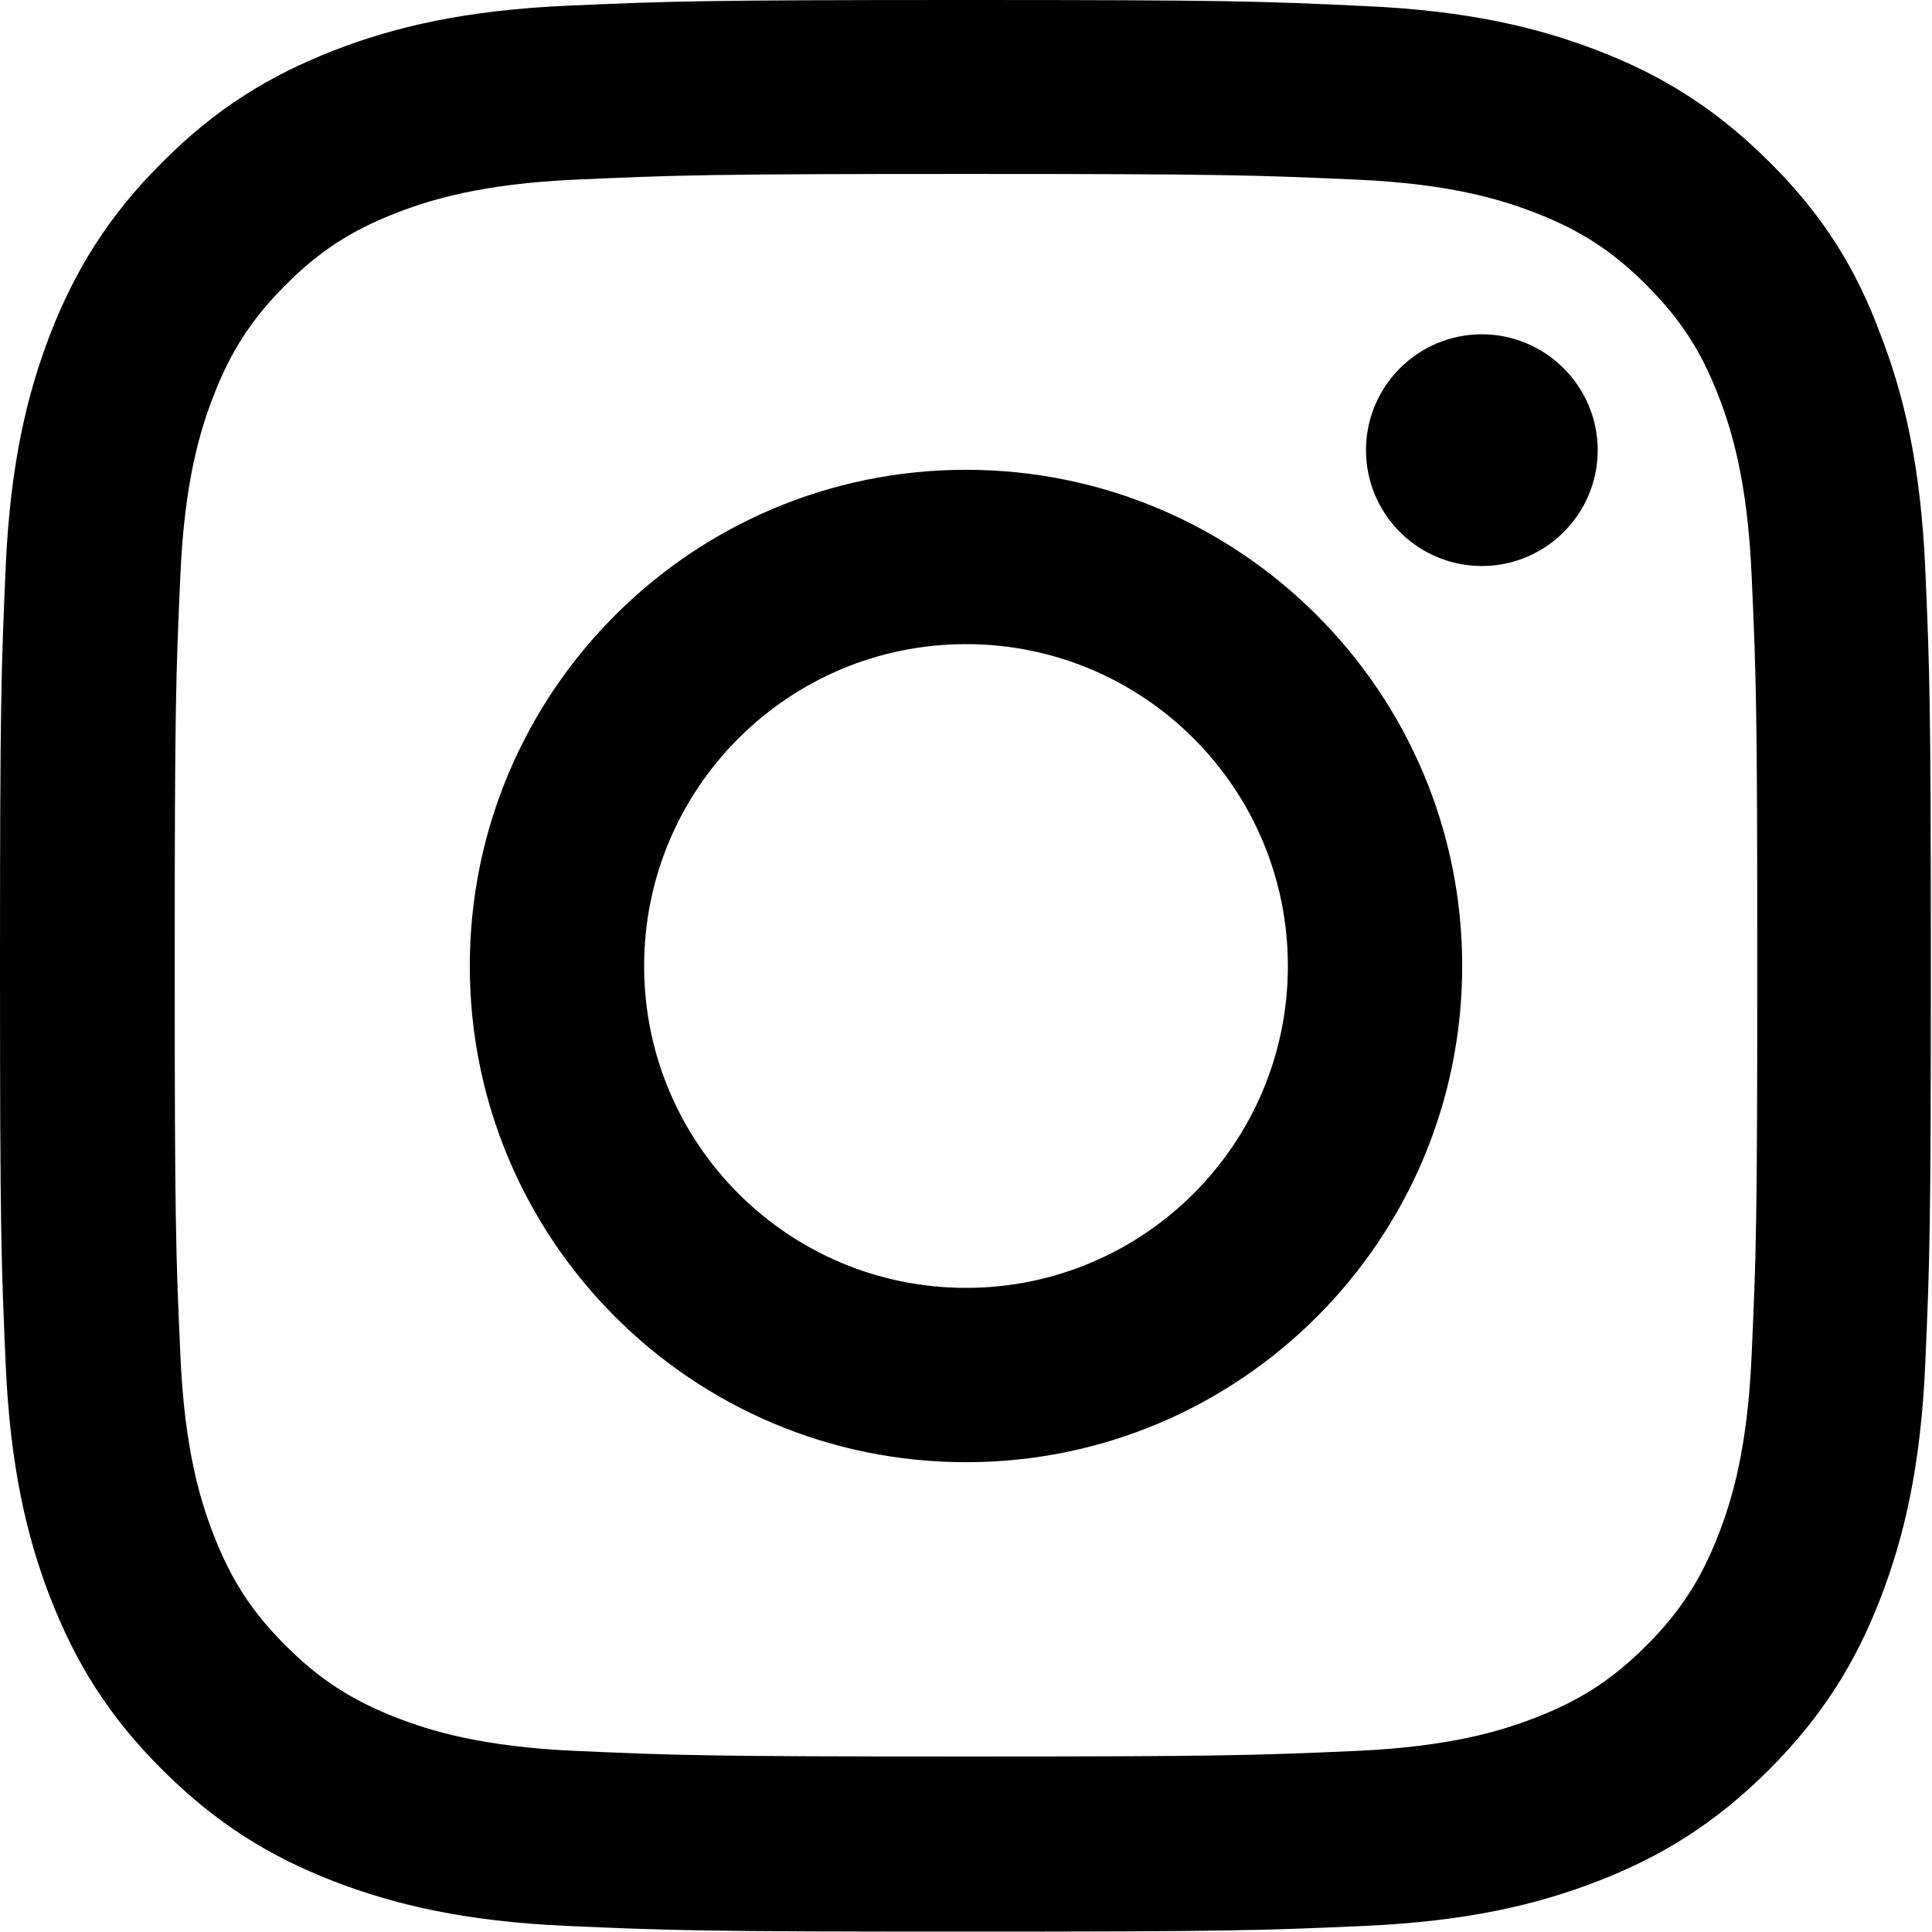
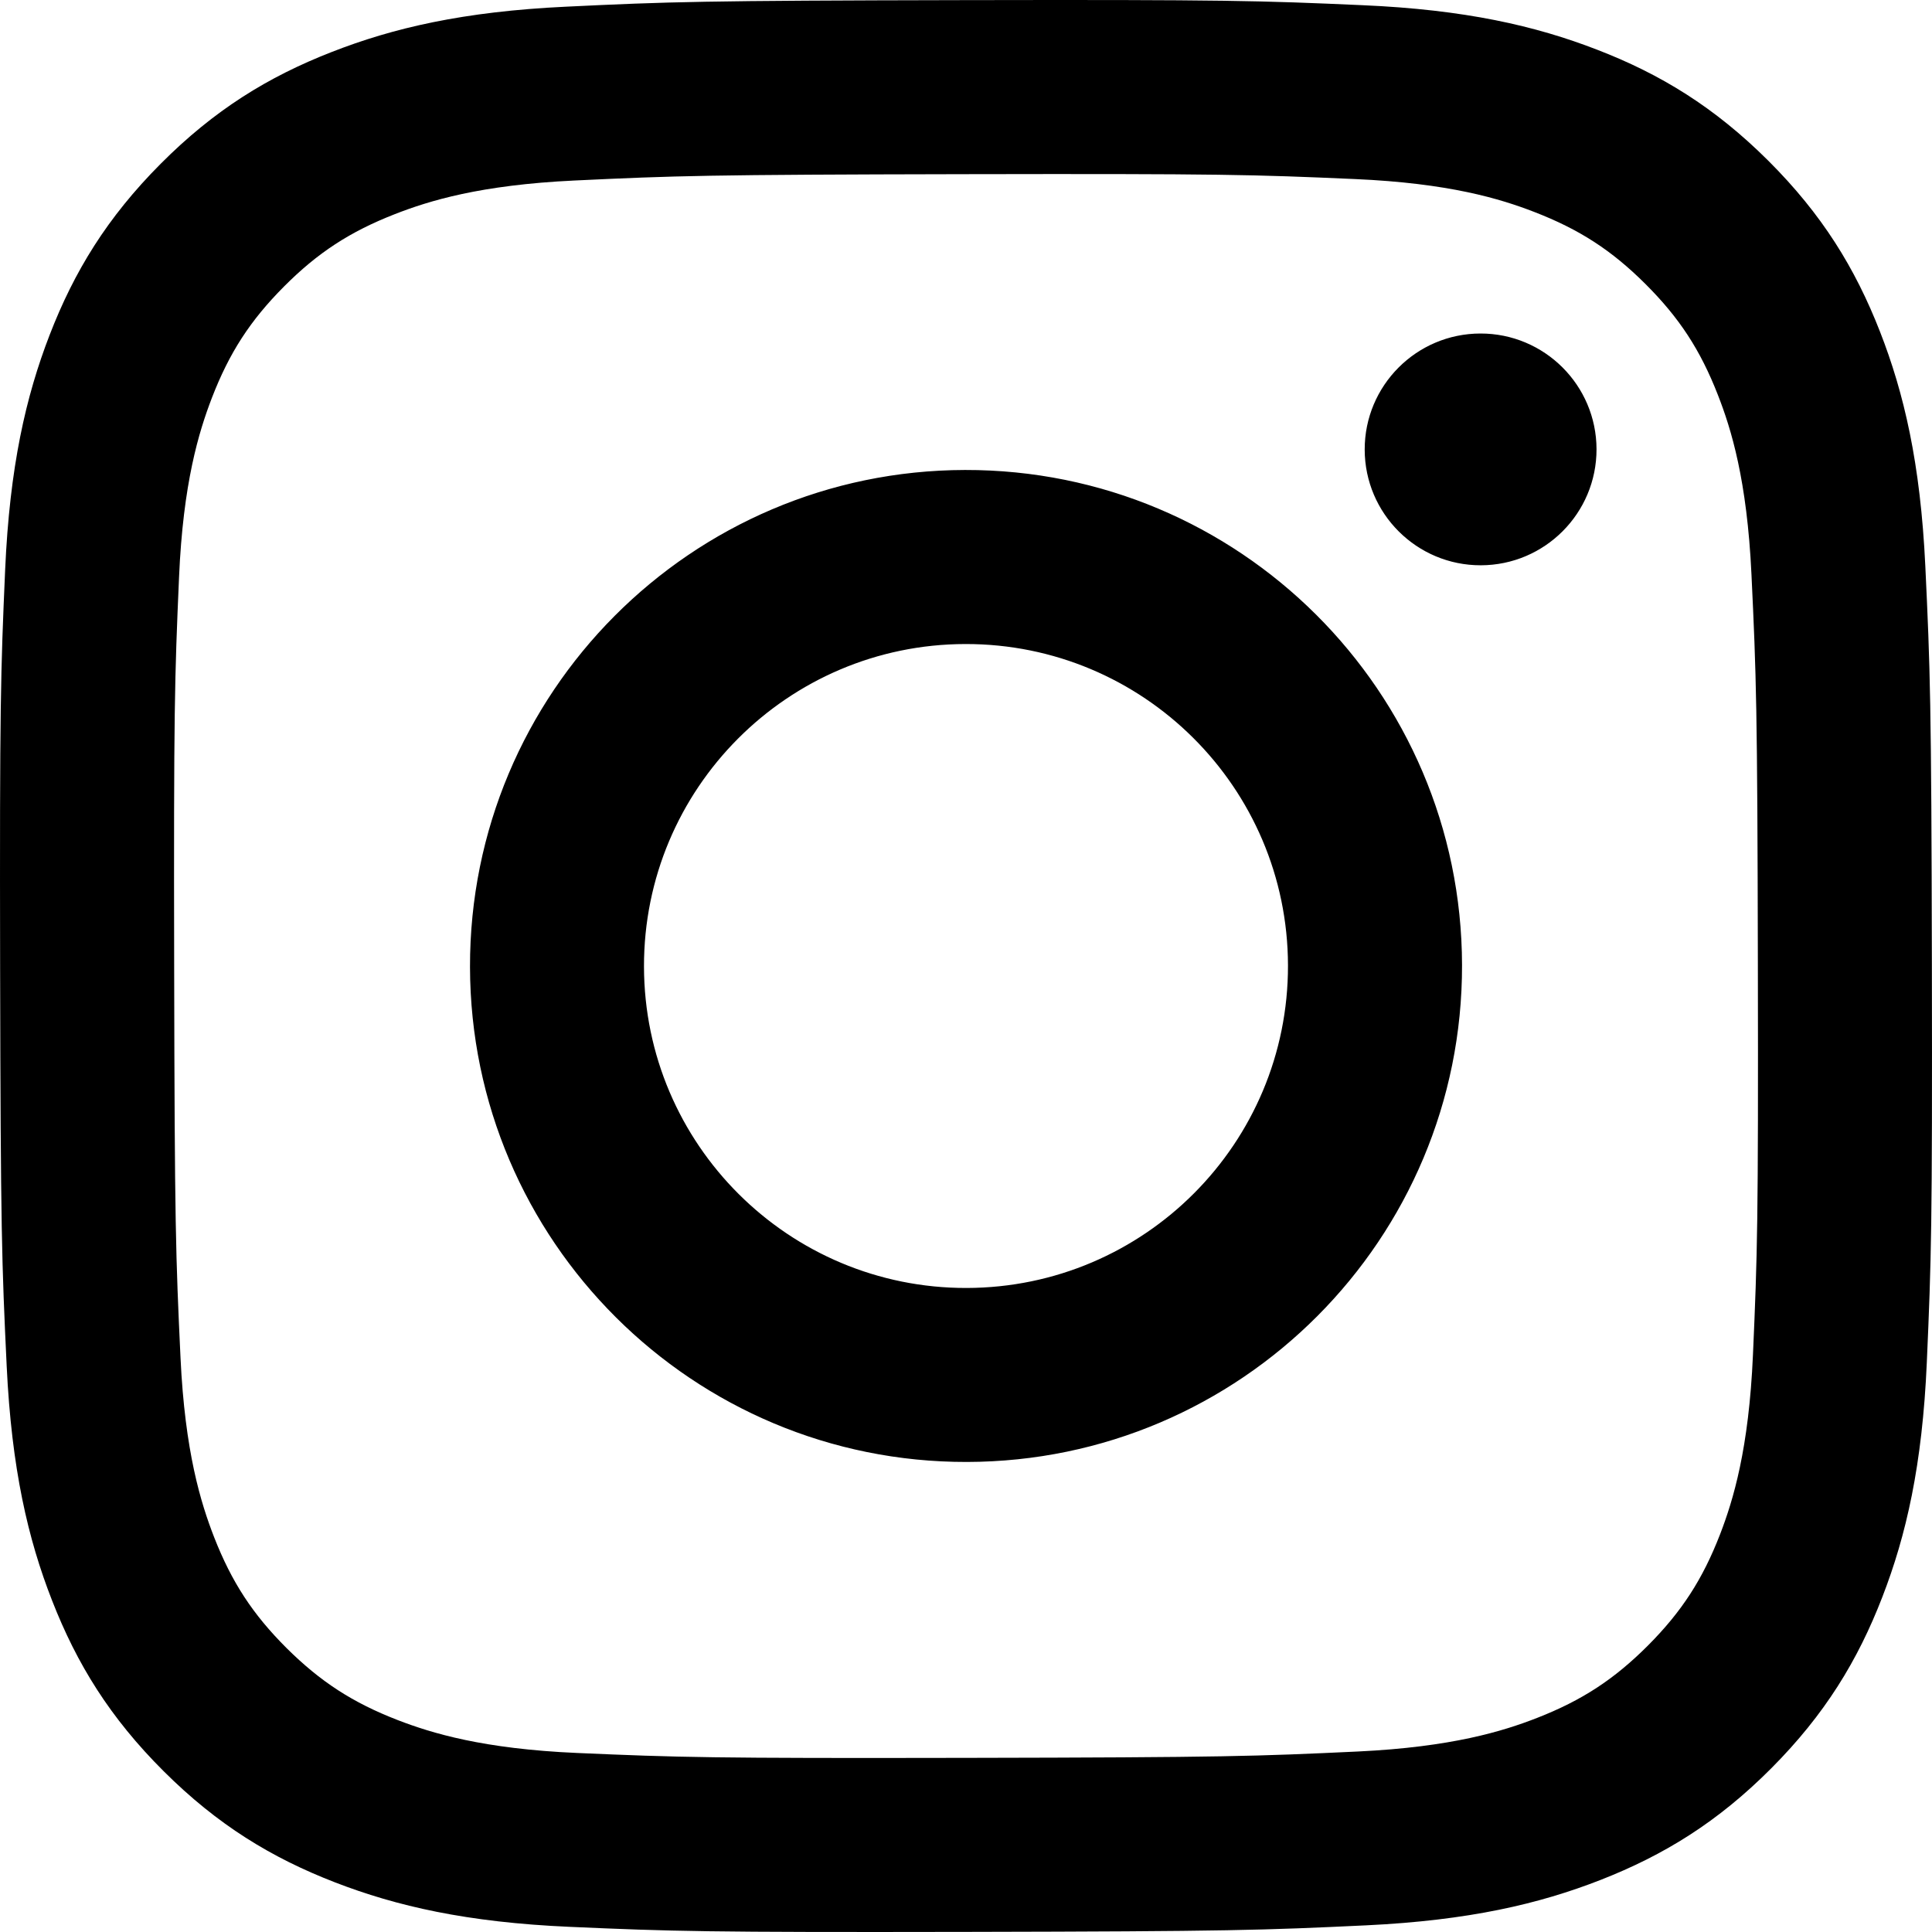
- <svg xmlns="http://www.w3.org/2000/svg" width="30" height="30" viewBox="0 0 30 30" fill="none">
-   <g clip-path="url(#clip0_5_218)">
-     <path d="M15 2.701C19.008 2.701 19.482 2.719 21.059 2.789C22.523 2.854 23.314 3.1 23.842 3.305C24.539 3.574 25.043 3.902 25.564 4.424C26.092 4.951 26.414 5.449 26.684 6.146C26.889 6.674 27.135 7.471 27.199 8.93C27.27 10.512 27.287 10.986 27.287 14.988C27.287 18.996 27.27 19.471 27.199 21.047C27.135 22.512 26.889 23.303 26.684 23.83C26.414 24.527 26.086 25.031 25.564 25.553C25.037 26.08 24.539 26.402 23.842 26.672C23.314 26.877 22.518 27.123 21.059 27.188C19.477 27.258 19.002 27.275 15 27.275C10.992 27.275 10.518 27.258 8.941 27.188C7.477 27.123 6.686 26.877 6.158 26.672C5.461 26.402 4.957 26.074 4.436 25.553C3.908 25.025 3.586 24.527 3.316 23.83C3.111 23.303 2.865 22.506 2.801 21.047C2.73 19.465 2.713 18.99 2.713 14.988C2.713 10.98 2.73 10.506 2.801 8.93C2.865 7.465 3.111 6.674 3.316 6.146C3.586 5.449 3.914 4.945 4.436 4.424C4.963 3.896 5.461 3.574 6.158 3.305C6.686 3.1 7.482 2.854 8.941 2.789C10.518 2.719 10.992 2.701 15 2.701ZM15 0C10.928 0 10.418 0.018 8.818 0.088C7.225 0.158 6.129 0.416 5.18 0.785C4.189 1.172 3.352 1.682 2.52 2.52C1.682 3.352 1.172 4.189 0.785 5.174C0.416 6.129 0.158 7.219 0.088 8.812C0.018 10.418 0 10.928 0 15C0 19.072 0.018 19.582 0.088 21.182C0.158 22.775 0.416 23.871 0.785 24.82C1.172 25.811 1.682 26.648 2.52 27.48C3.352 28.312 4.189 28.828 5.174 29.209C6.129 29.578 7.219 29.836 8.812 29.906C10.412 29.977 10.922 29.994 14.994 29.994C19.066 29.994 19.576 29.977 21.176 29.906C22.77 29.836 23.865 29.578 24.814 29.209C25.799 28.828 26.637 28.312 27.469 27.48C28.301 26.648 28.816 25.811 29.197 24.826C29.566 23.871 29.824 22.781 29.895 21.188C29.965 19.588 29.982 19.078 29.982 15.006C29.982 10.934 29.965 10.424 29.895 8.824C29.824 7.23 29.566 6.135 29.197 5.186C28.828 4.189 28.318 3.352 27.48 2.52C26.648 1.688 25.811 1.172 24.826 0.791C23.871 0.422 22.781 0.164 21.188 0.094C19.582 0.018 19.072 0 15 0Z" fill="currentColor" />
-     <path d="M15 7.295C10.746 7.295 7.295 10.746 7.295 15C7.295 19.254 10.746 22.705 15 22.705C19.254 22.705 22.705 19.254 22.705 15C22.705 10.746 19.254 7.295 15 7.295ZM15 19.998C12.24 19.998 10.002 17.76 10.002 15C10.002 12.24 12.24 10.002 15 10.002C17.76 10.002 19.998 12.24 19.998 15C19.998 17.76 17.76 19.998 15 19.998Z" fill="currentColor" />
-     <path d="M24.809 6.99C24.809 7.986 24 8.789 23.01 8.789C22.014 8.789 21.211 7.98 21.211 6.99C21.211 5.994 22.02 5.191 23.01 5.191C24 5.191 24.809 6 24.809 6.99Z" fill="currentColor" />
-   </g>
-   <defs>
-     <clipPath id="clip0_5_218">
-       <rect width="30" height="30" fill="currentColor" />
-     </clipPath>
-   </defs>
+ <svg xmlns="http://www.w3.org/2000/svg" shape-rendering="geometricPrecision" text-rendering="geometricPrecision" image-rendering="optimizeQuality" fill-rule="evenodd" clip-rule="evenodd" fill="currentColor" viewBox="0 0 512 512">
+   <path fill-rule="nonzero" d="M170.663 256.157c-.083-47.121 38.055-85.4 85.167-85.482 47.121-.092 85.407 38.029 85.499 85.159.091 47.13-38.047 85.4-85.176 85.492-47.112.09-85.399-38.039-85.49-85.169zm-46.108.092c.141 72.602 59.106 131.327 131.69 131.185 72.592-.14 131.35-59.089 131.209-131.691-.141-72.577-59.114-131.336-131.715-131.194-72.585.141-131.325 59.114-131.184 131.7zm237.104-137.092c.033 16.954 13.817 30.682 30.772 30.649 16.961-.034 30.689-13.811 30.664-30.765-.033-16.954-13.818-30.69-30.78-30.656-16.962.033-30.689 13.818-30.656 30.772zm-208.696 345.4c-24.958-1.086-38.511-5.234-47.543-8.709-11.961-4.628-20.496-10.177-29.479-19.093-8.966-8.951-14.532-17.461-19.202-29.397-3.508-9.033-7.73-22.569-8.9-47.527-1.269-26.983-1.559-35.078-1.683-103.433-.133-68.338.116-76.434 1.294-103.441 1.069-24.941 5.242-38.512 8.709-47.536 4.628-11.977 10.161-20.496 19.094-29.478 8.949-8.983 17.459-14.532 29.403-19.202 9.025-3.526 22.561-7.715 47.511-8.9 26.998-1.278 35.085-1.551 103.423-1.684 68.353-.133 76.448.108 103.456 1.294 24.94 1.086 38.51 5.217 47.527 8.709 11.968 4.628 20.503 10.145 29.478 19.094 8.974 8.95 14.54 17.443 19.21 29.413 3.524 8.999 7.714 22.552 8.892 47.494 1.285 26.998 1.576 35.094 1.7 103.432.132 68.355-.117 76.451-1.302 103.442-1.087 24.957-5.226 38.52-8.709 47.56-4.629 11.953-10.161 20.488-19.103 29.471-8.941 8.949-17.451 14.531-29.403 19.201-9.009 3.517-22.561 7.714-47.494 8.9-26.998 1.269-35.086 1.56-103.448 1.684-68.338.133-76.424-.124-103.431-1.294zM149.977 1.773c-27.239 1.286-45.843 5.648-62.101 12.019-16.829 6.561-31.095 15.353-45.286 29.603C28.381 57.653 19.655 71.944 13.144 88.79c-6.303 16.299-10.575 34.912-11.778 62.168C.172 178.264-.102 186.973.031 256.489c.133 69.508.439 78.234 1.741 105.548 1.302 27.231 5.649 45.827 12.019 62.092 6.569 16.83 15.353 31.089 29.611 45.289 14.25 14.2 28.55 22.918 45.404 29.438 16.282 6.294 34.902 10.583 62.15 11.777 27.305 1.203 36.022 1.468 105.521 1.336 69.532-.133 78.25-.44 105.555-1.734 27.239-1.302 45.826-5.664 62.1-12.019 16.829-6.585 31.095-15.353 45.288-29.611 14.191-14.251 22.917-28.55 29.428-45.404 6.304-16.282 10.592-34.904 11.777-62.134 1.195-27.323 1.478-36.049 1.344-105.557-.133-69.516-.447-78.225-1.741-105.522-1.294-27.256-5.657-45.844-12.019-62.118-6.577-16.829-15.352-31.08-29.602-45.288-14.25-14.192-28.55-22.935-45.404-29.429-16.29-6.304-34.903-10.6-62.15-11.778C333.747.164 325.03-.101 255.506.031c-69.507.133-78.224.431-105.529 1.742z" />
</svg>
